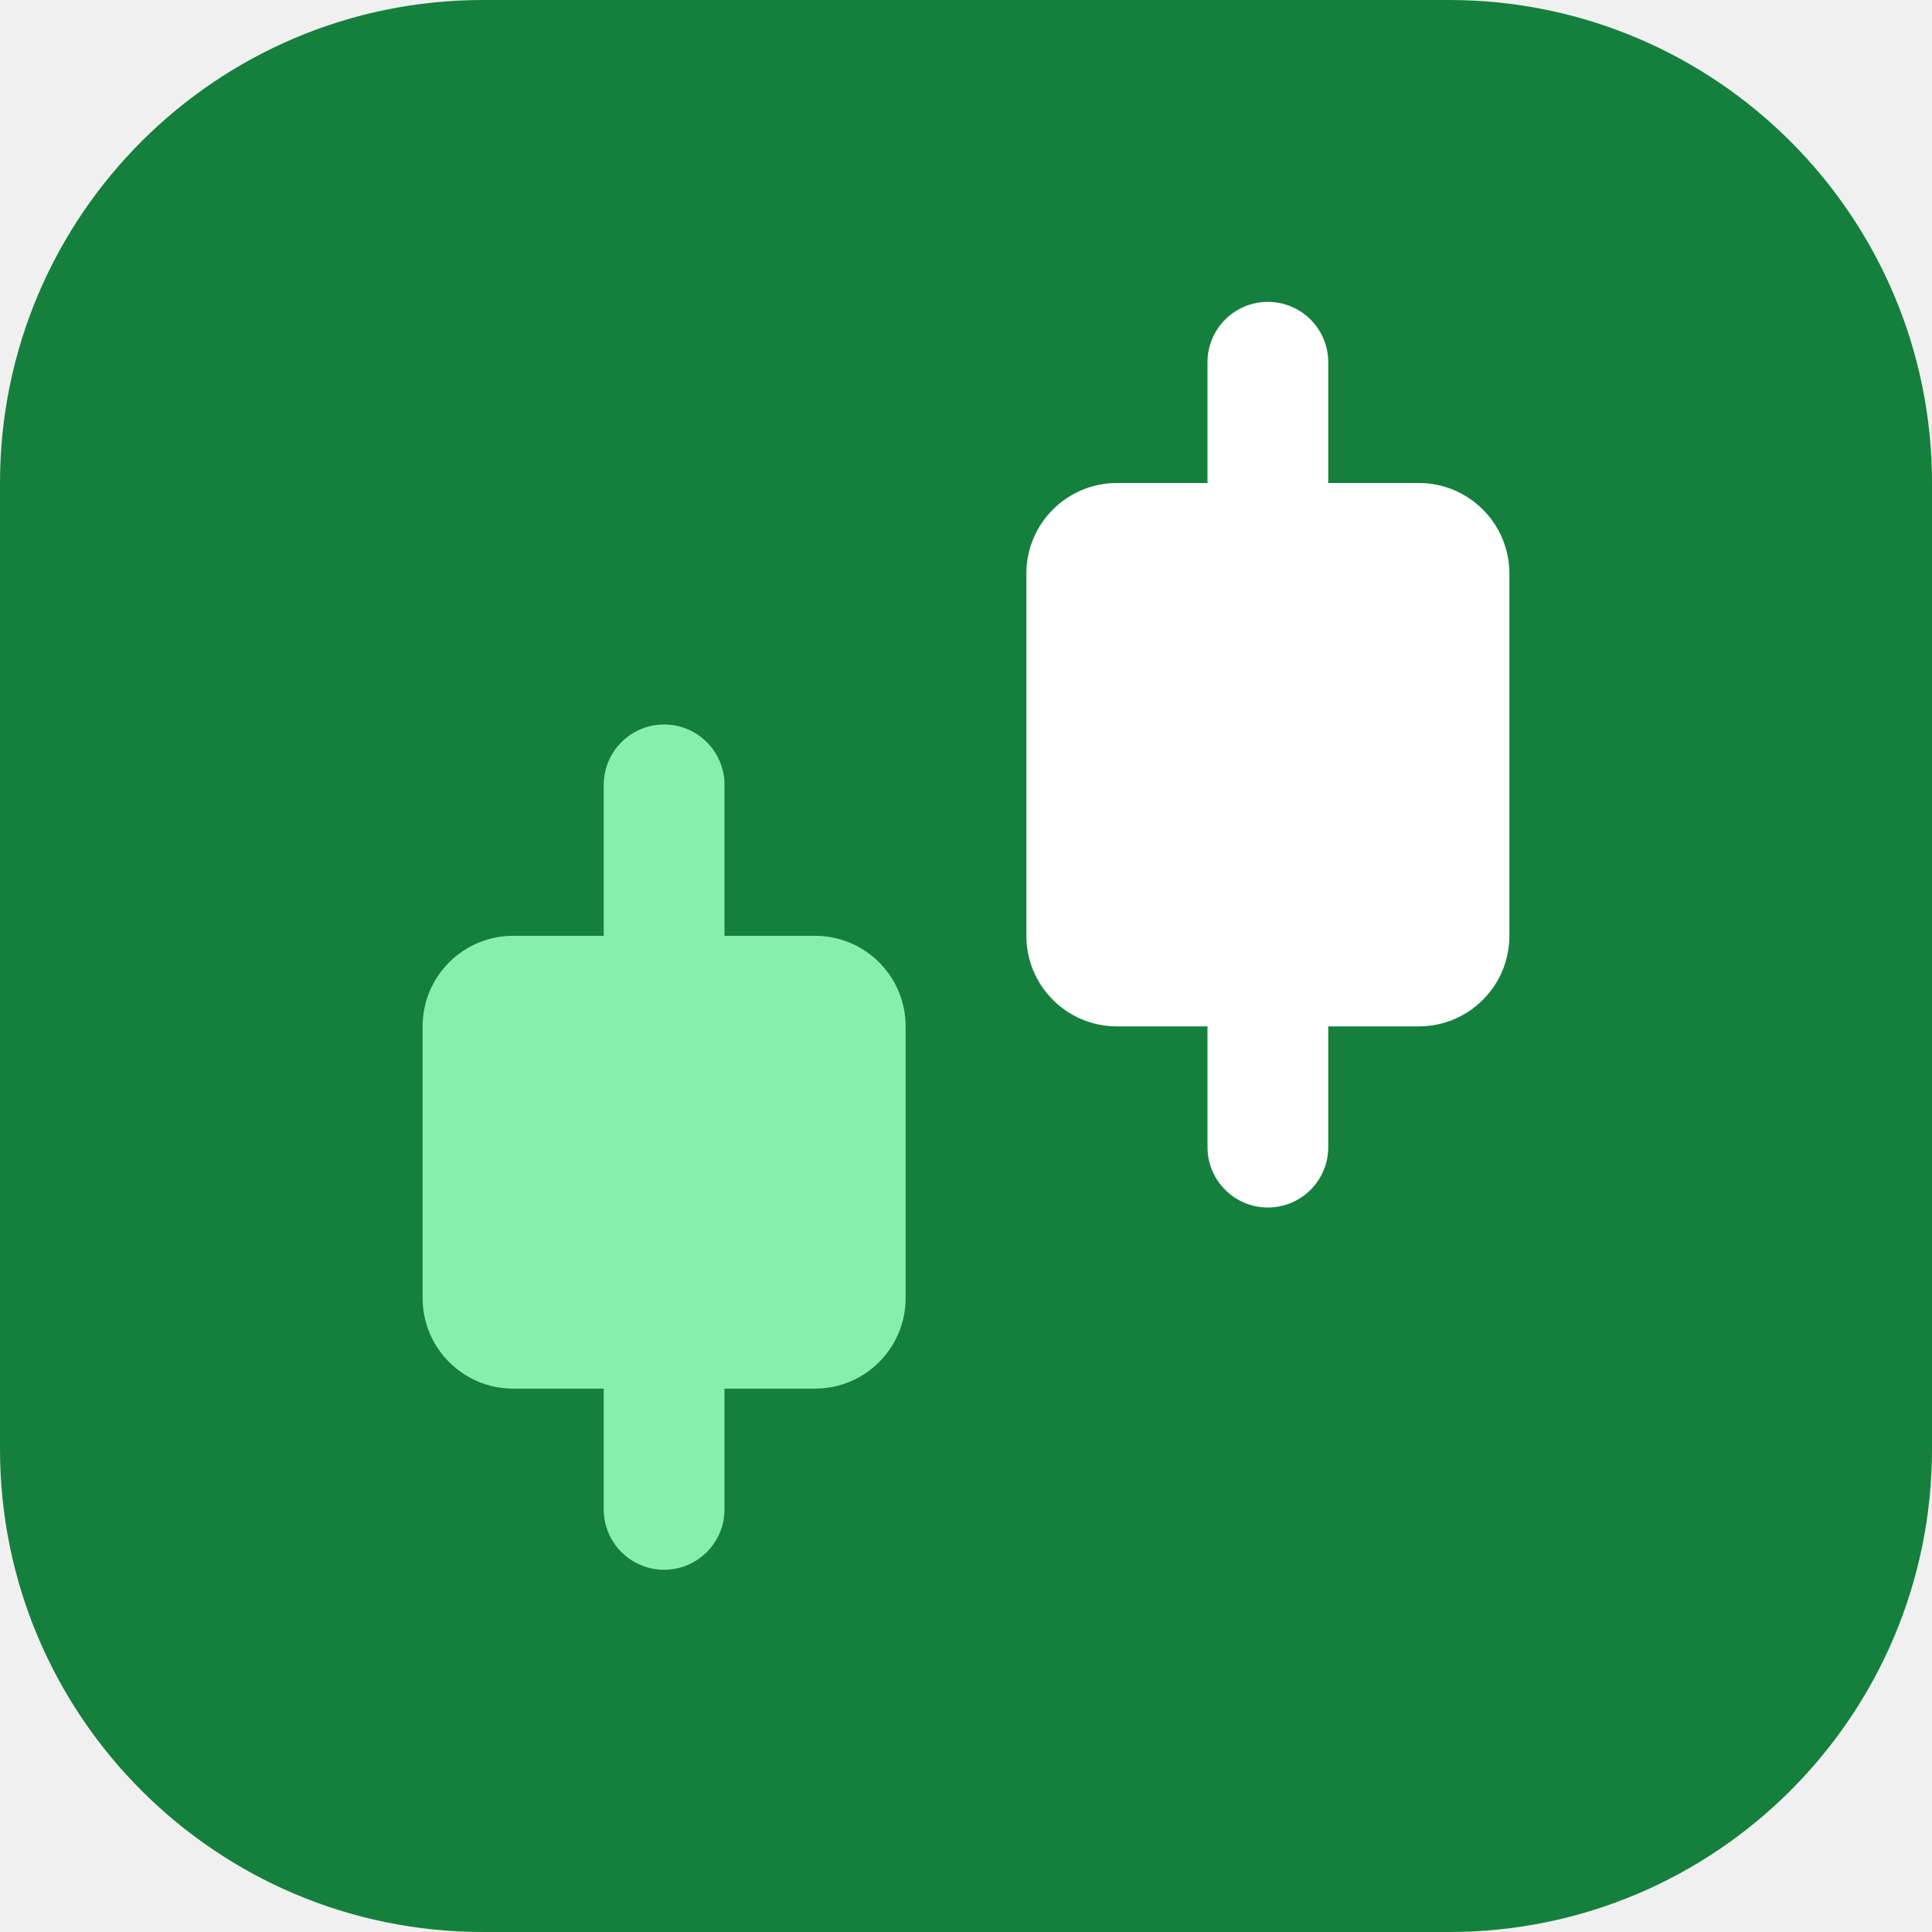
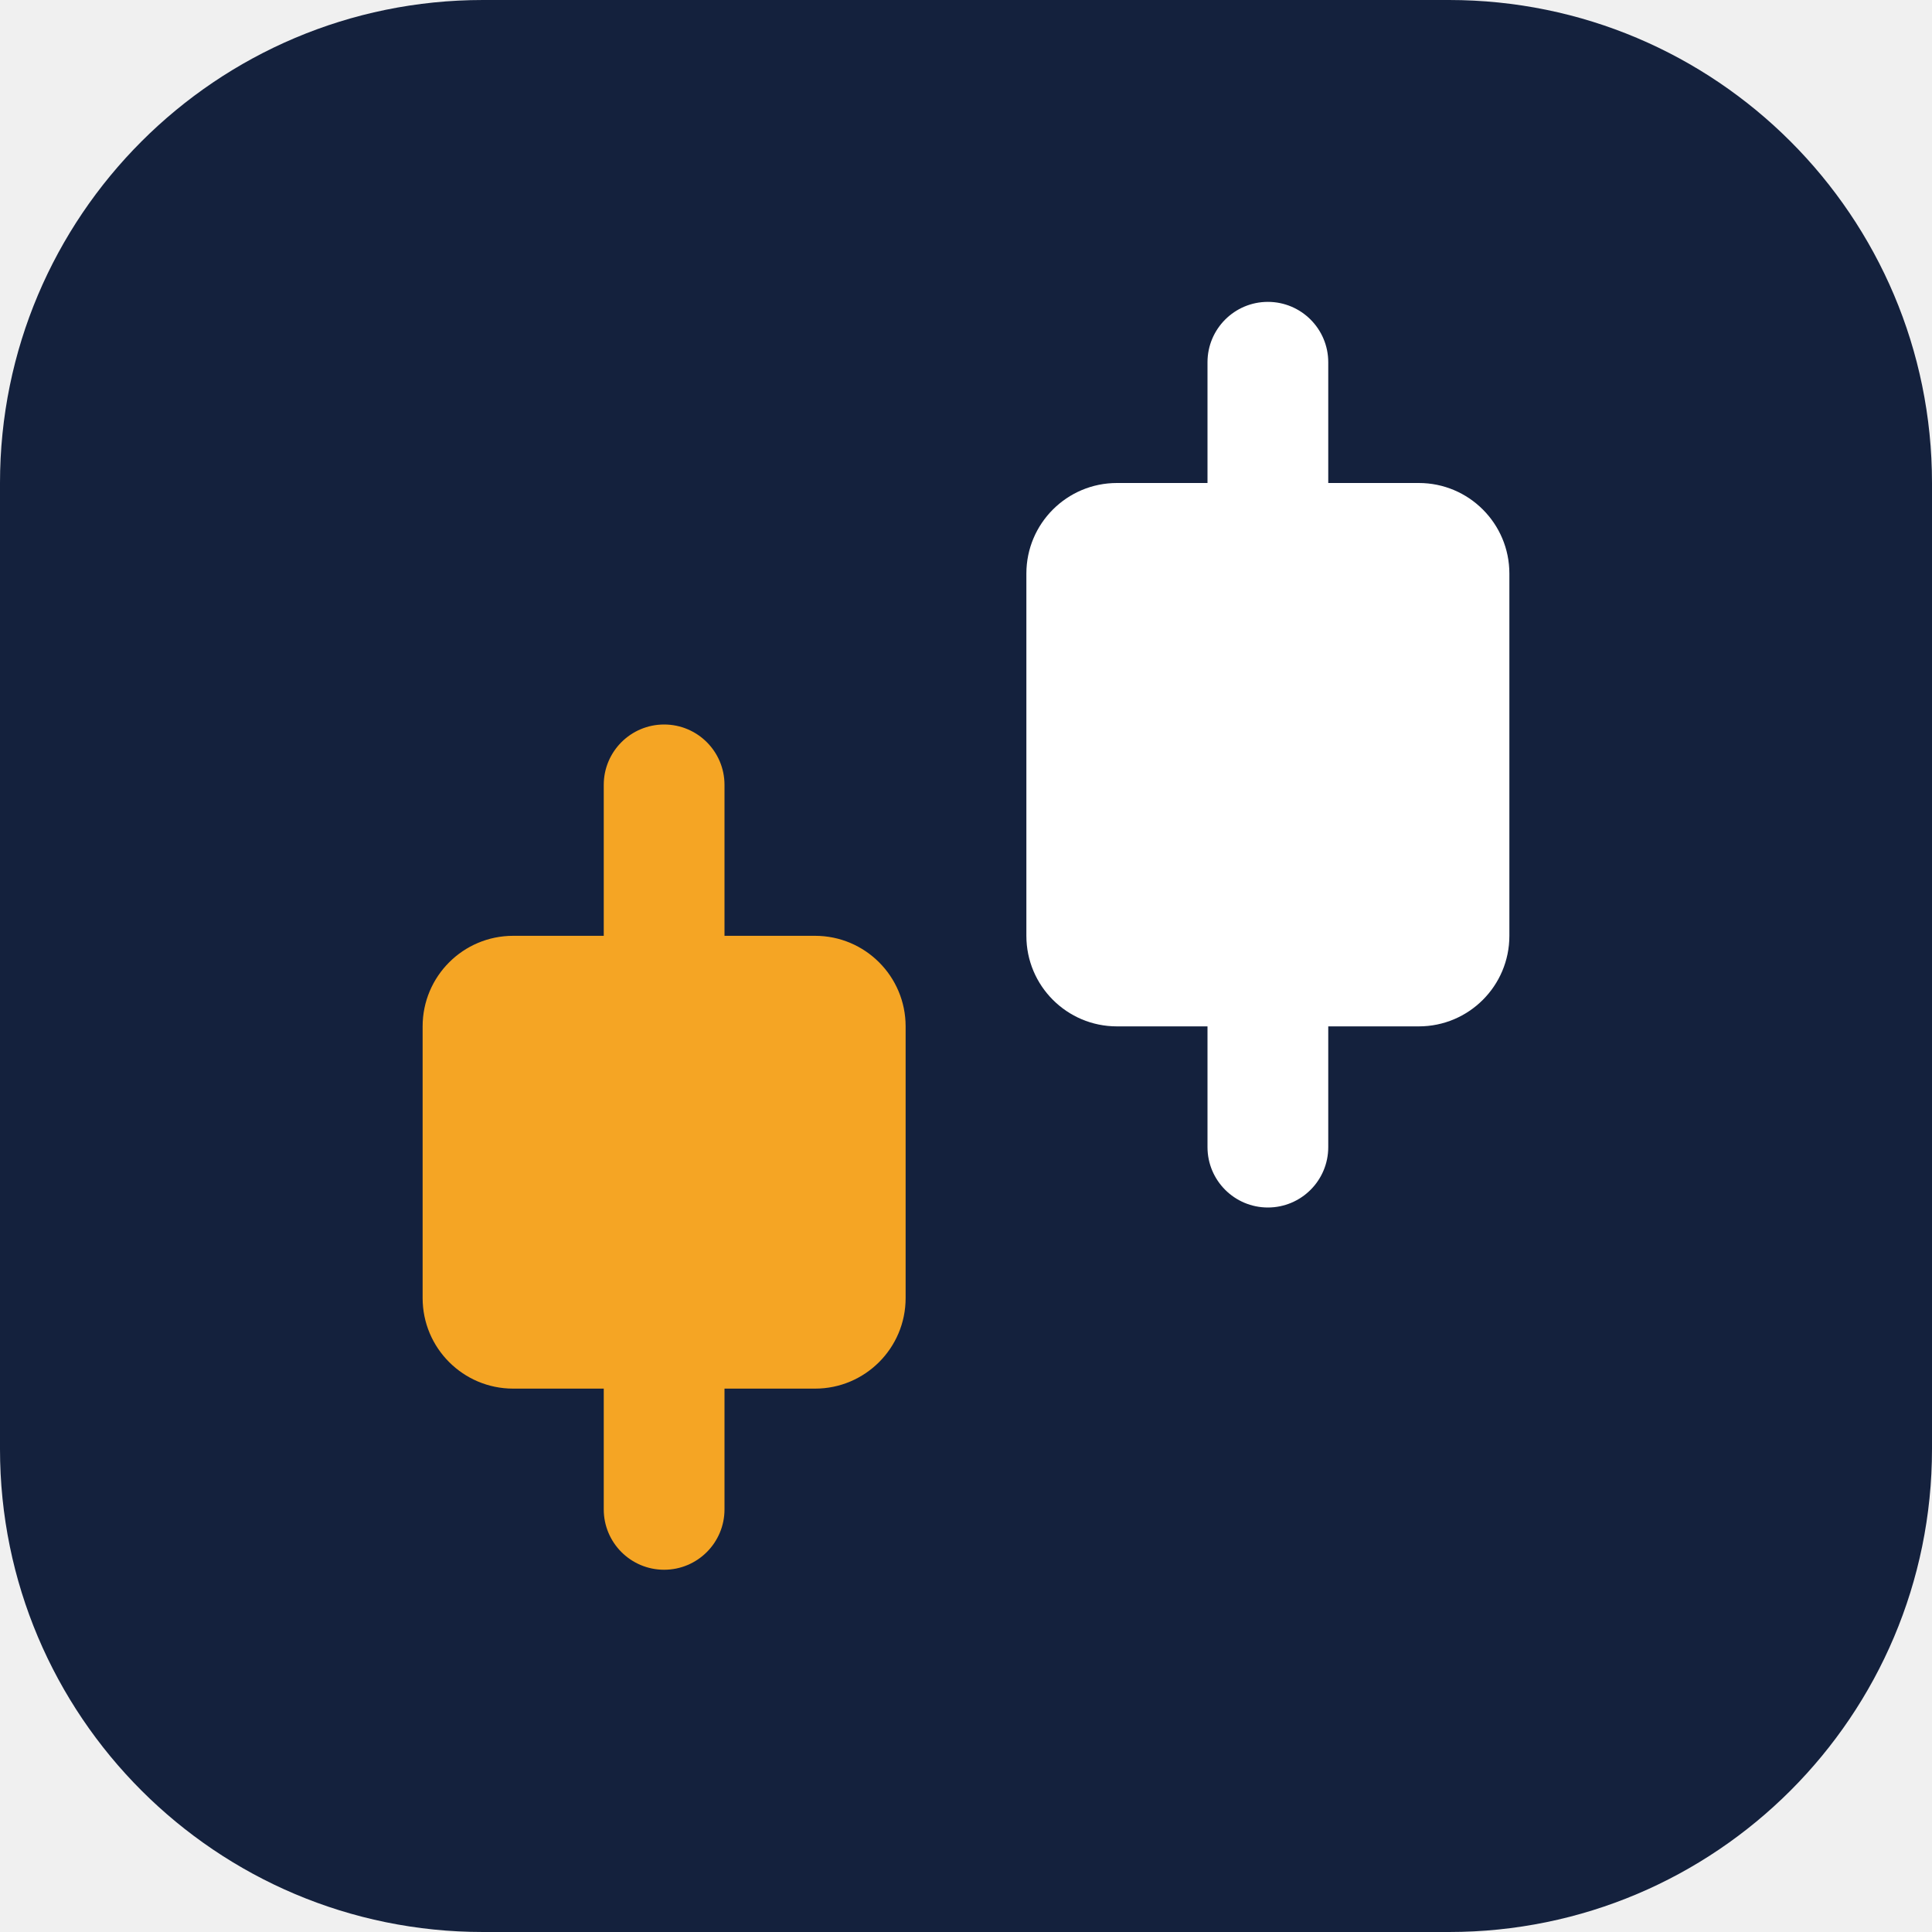
<svg xmlns="http://www.w3.org/2000/svg" width="64" height="64" viewBox="0 0 64 64">
-   <rect width="64" height="64" rx="16" fill="#15803d" />
-   <g fill="#86efac">
+   <rect width="64" height="64" rx="16" fill="#14213d" />
+   <g fill="#f5a524">
    <rect x="20" y="24" width="4" height="28" rx="2" />
    <rect x="14" y="31" width="16" height="15" rx="3" />
  </g>
  <g fill="#ffffff">
    <rect x="40" y="10" width="4" height="30" rx="2" />
    <rect x="34" y="16" width="16" height="18" rx="3" />
  </g>
</svg>
